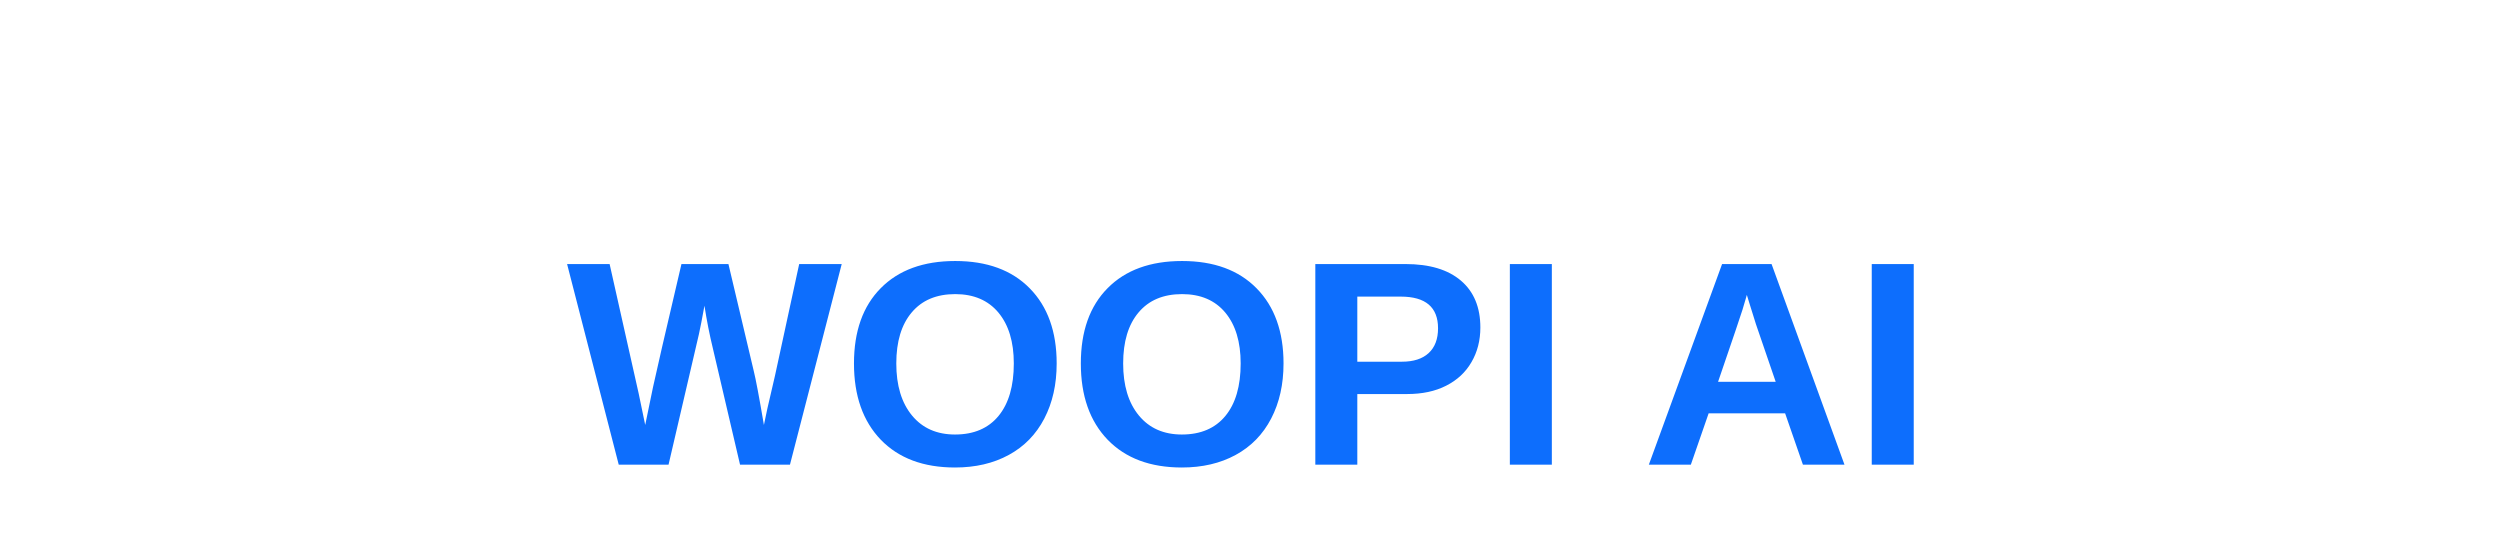
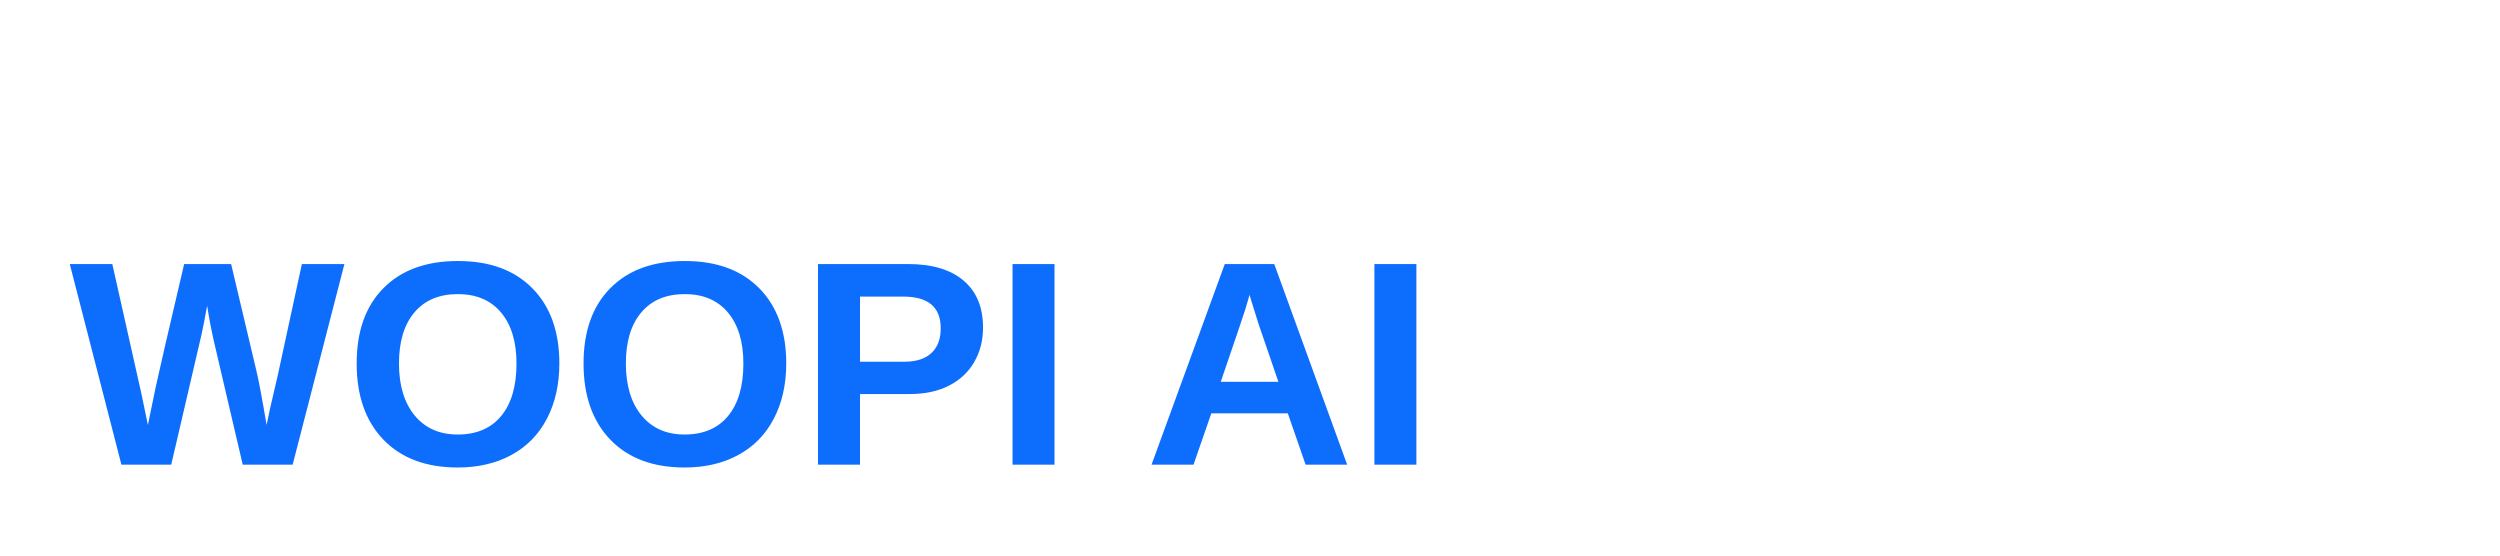
<svg xmlns="http://www.w3.org/2000/svg" width="360" height="80" viewBox="0 0 360 80">
-   <text x="180" y="55" font-family="Arial, Helvetica, sans-serif" font-size="42" font-weight="700" fill="#0d6efd" text-anchor="middle" dominant-baseline="middle">
+   <text x="10" y="55" font-family="Arial, Helvetica, sans-serif" font-size="42" font-weight="800" fill="#0d6efd" text-anchor="start" dominant-baseline="middle">
    WOOPI AI
  </text>
</svg>
